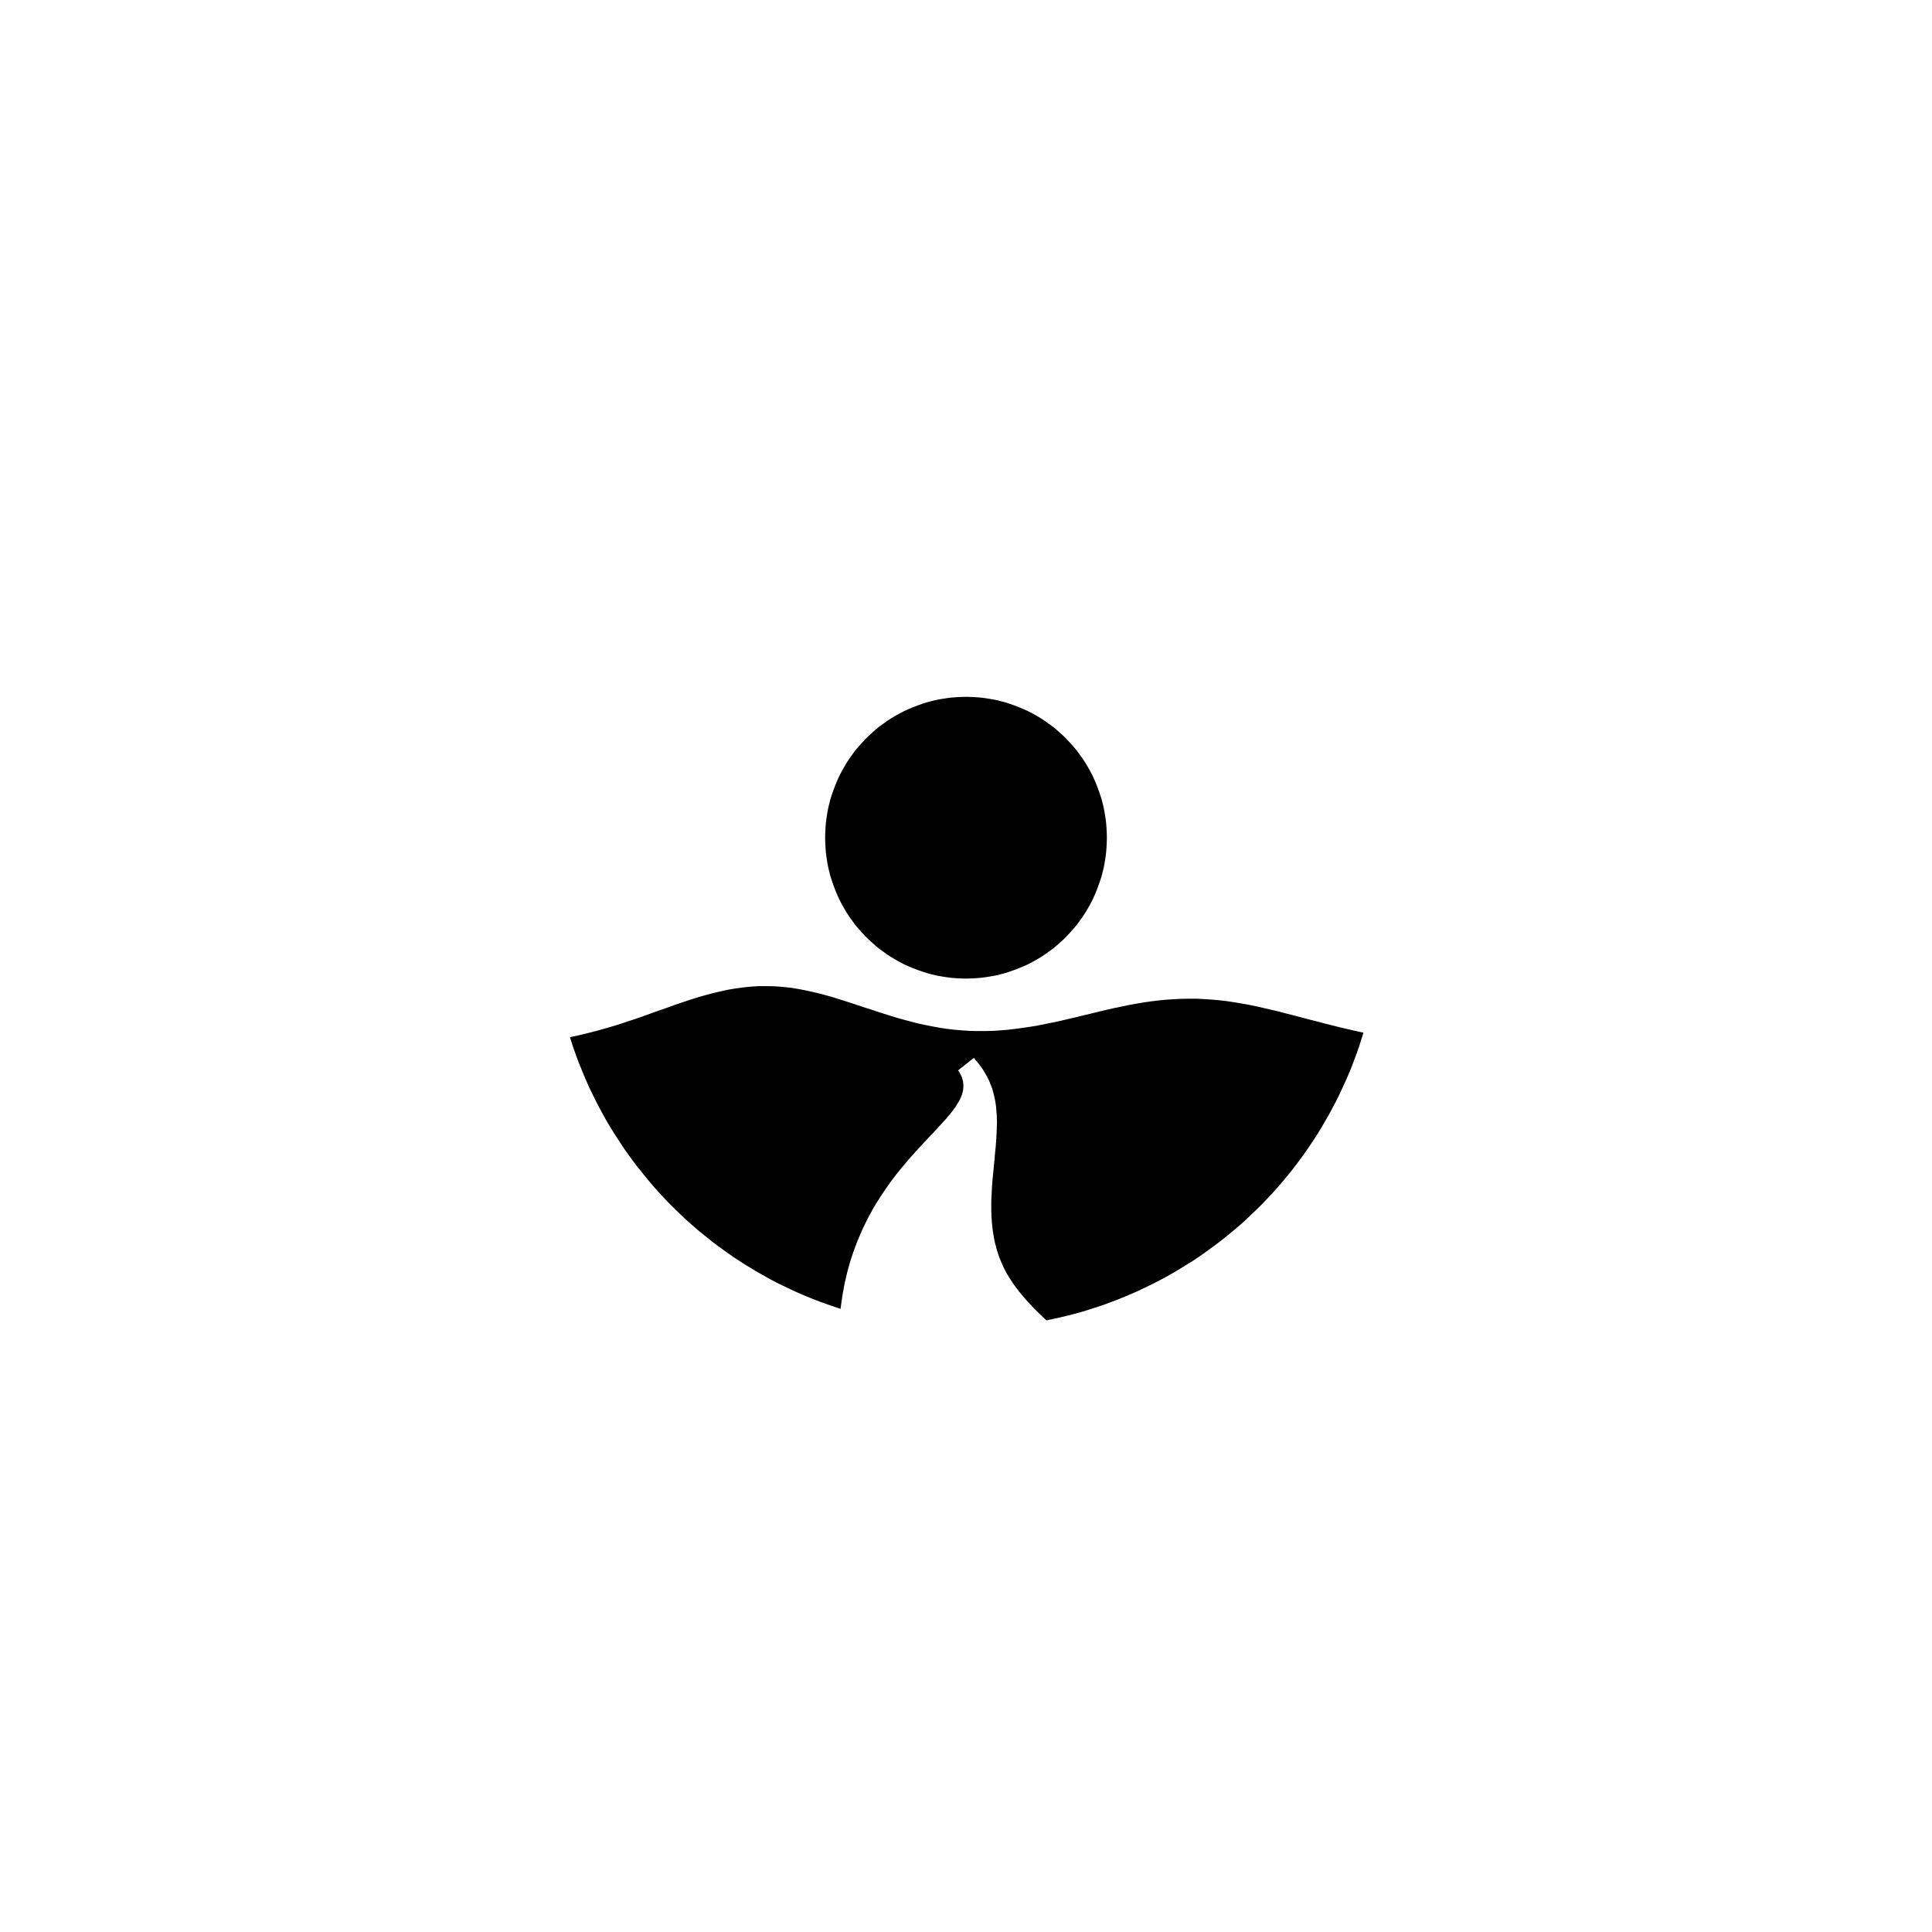
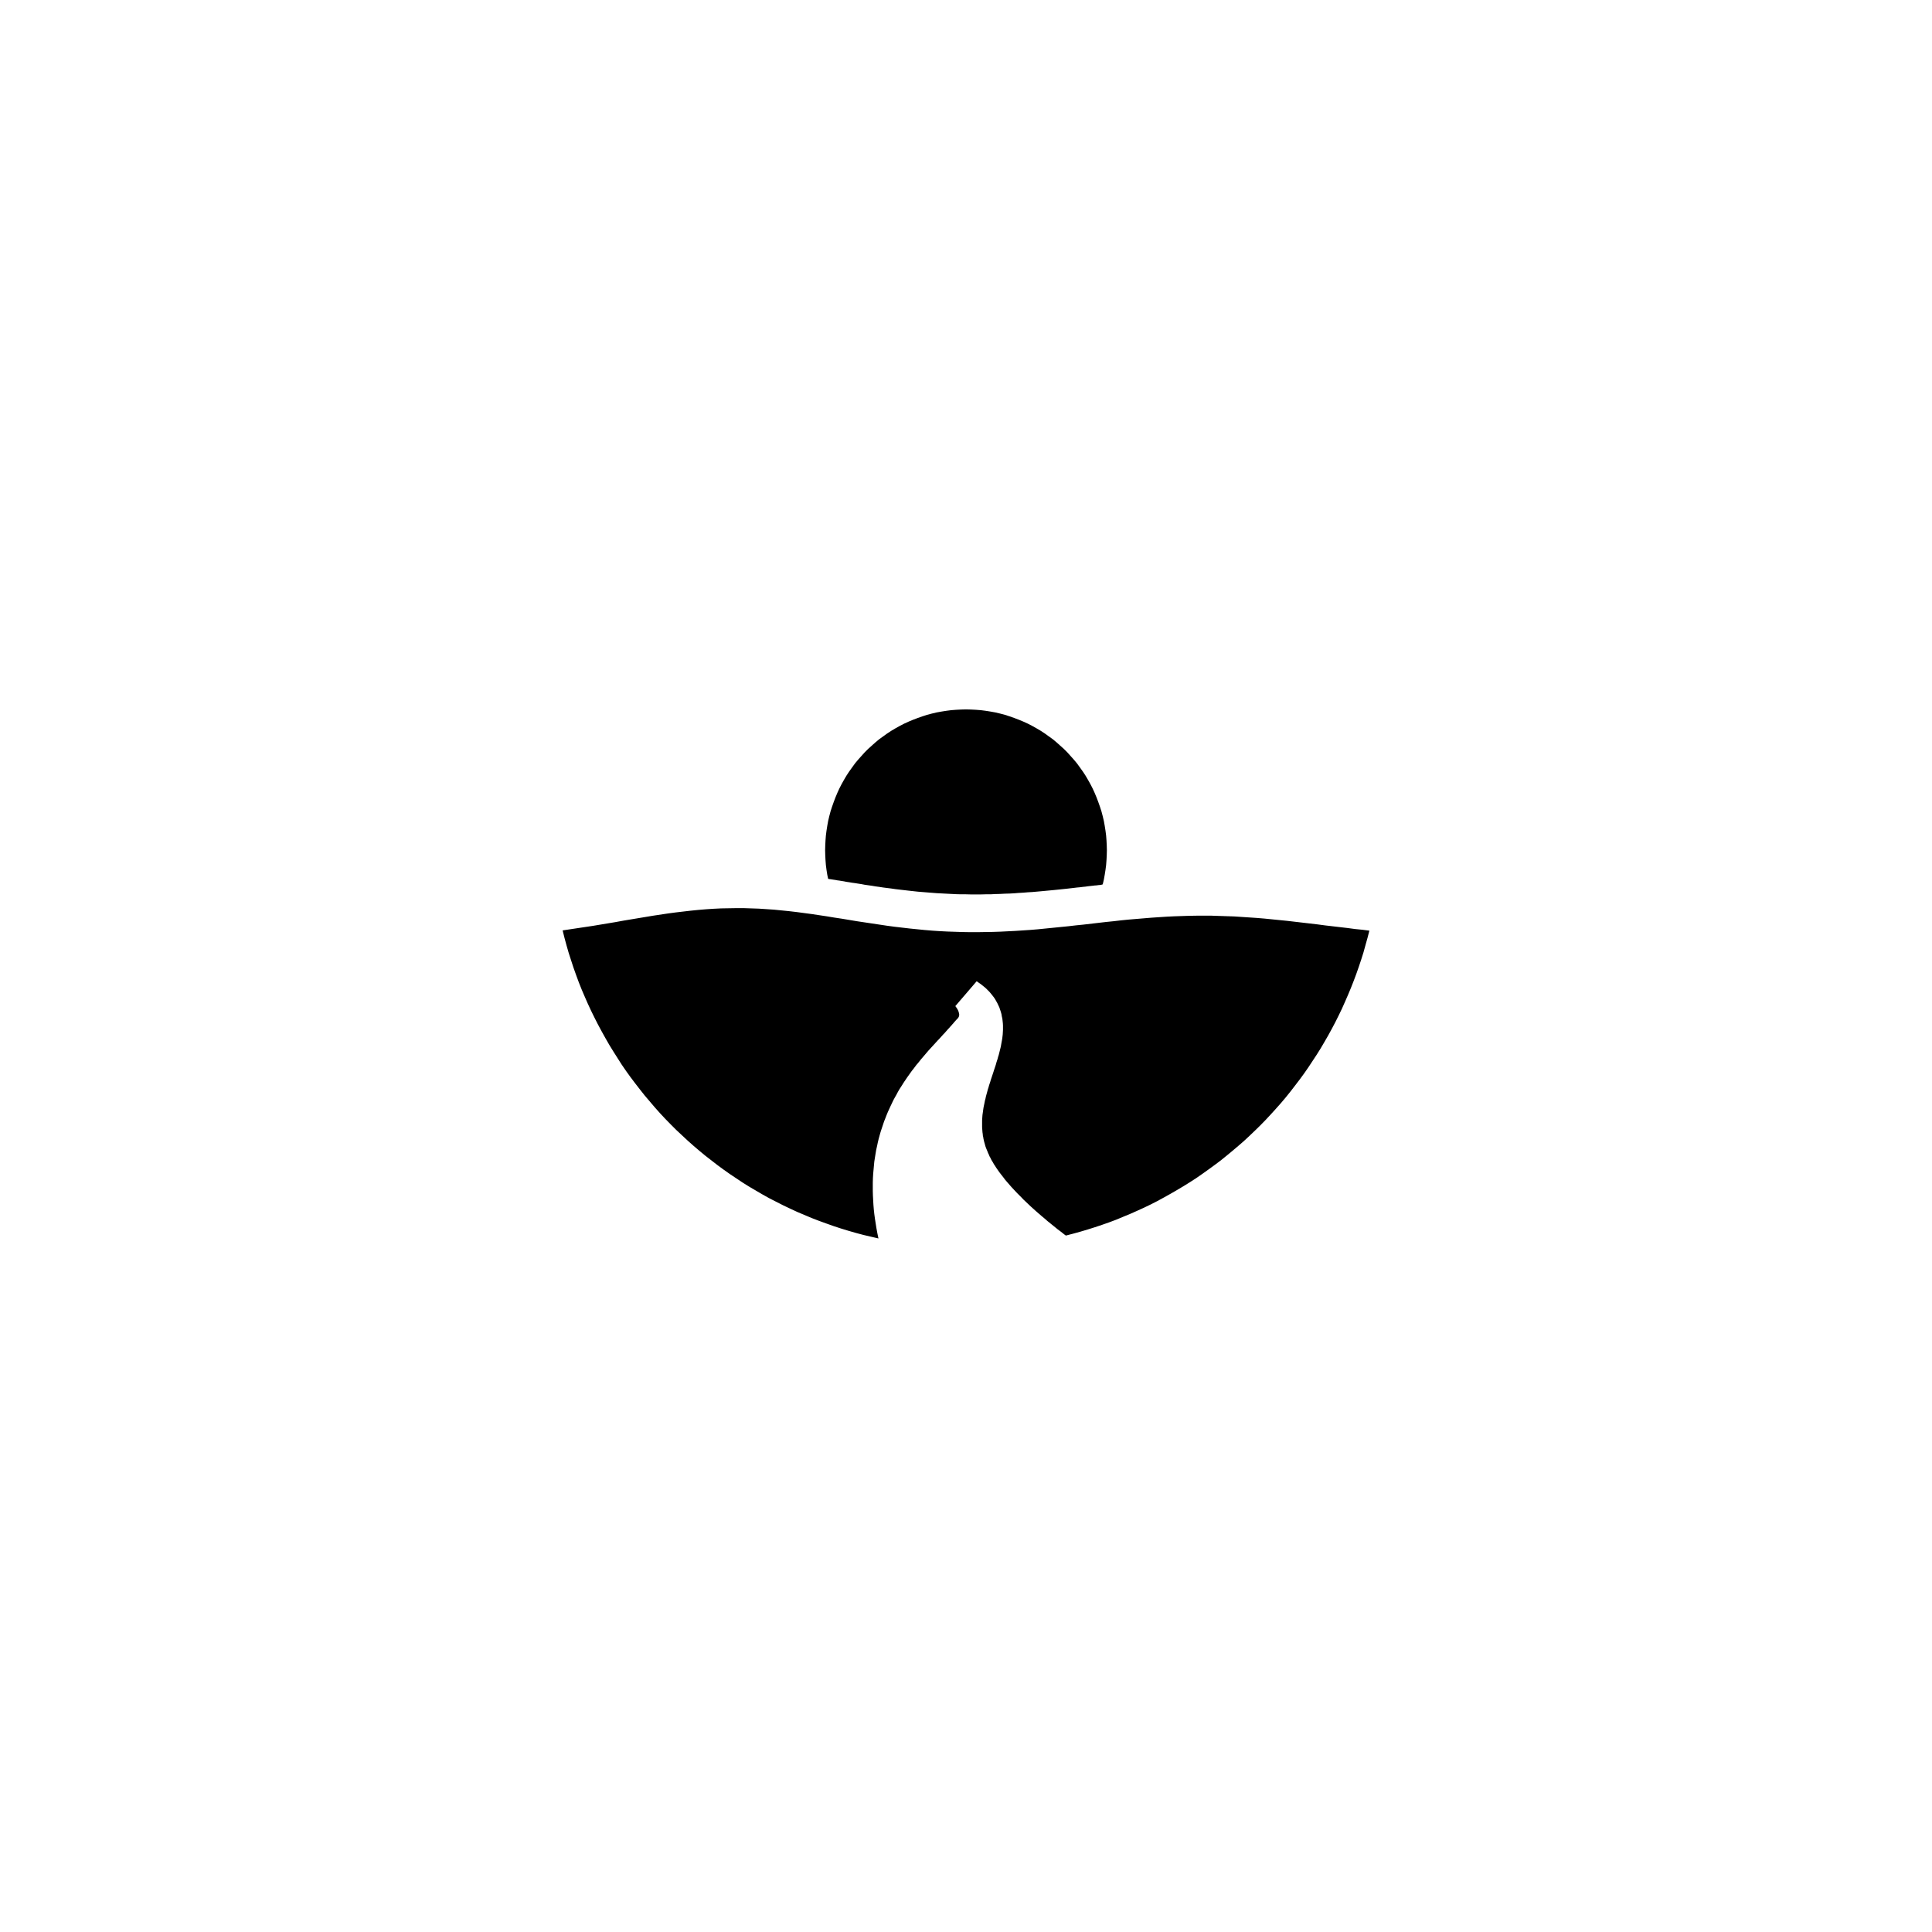
<svg xmlns="http://www.w3.org/2000/svg" viewBox="-256 -256 1536 1536" width="1536" height="1536">
-   <path d="M624 410 L623.9 413.9 L623.7 417.8 L623.4 421.7 L622.9 425.6 L622.3 429.4 L621.6 433.3 L620.7 437.1 L619.7 440.9 L618.5 444.6 L617.2 448.3 L615.8 452 L614.3 455.6 L612.7 459.1 L610.9 462.6 L609 466 L607 469.4 L604.9 472.6 L602.6 475.8 L600.3 479 L597.8 482 L595.2 484.9 L592.6 487.8 L589.8 490.6 L586.9 493.2 L584 495.8 L581 498.3 L577.8 500.6 L574.6 502.9 L571.4 505 L568 507 L564.6 508.9 L561.1 510.7 L557.6 512.3 L554 513.8 L550.3 515.2 L546.6 516.5 L542.9 517.7 L539.1 518.7 L535.3 519.6 L531.4 520.3 L527.6 520.9 L523.7 521.4 L519.8 521.7 L515.9 521.9 L512 522 L508.1 521.9 L504.2 521.7 L500.3 521.4 L496.4 520.9 L492.6 520.3 L488.7 519.6 L484.9 518.7 L481.1 517.7 L477.4 516.5 L473.7 515.2 L470 513.8 L466.4 512.3 L462.9 510.7 L459.4 508.9 L456 507 L452.6 505 L449.4 502.9 L446.2 500.6 L443 498.3 L440 495.8 L437.1 493.2 L434.2 490.6 L431.4 487.8 L428.8 484.9 L426.2 482 L423.7 479 L421.4 475.8 L419.1 472.6 L417 469.4 L415 466 L413.1 462.6 L411.3 459.1 L409.7 455.6 L408.2 452 L406.8 448.3 L405.5 444.6 L404.3 440.9 L403.3 437.1 L402.4 433.3 L401.7 429.4 L401.1 425.6 L400.6 421.7 L400.3 417.8 L400.1 413.9 L400 410 L400.1 406.1 L400.3 402.2 L400.6 398.3 L401.1 394.4 L401.7 390.6 L402.4 386.7 L403.3 382.9 L404.3 379.1 L405.5 375.4 L406.8 371.7 L408.2 368 L409.7 364.4 L411.3 360.9 L413.1 357.4 L415 354 L417 350.6 L419.1 347.4 L421.4 344.2 L423.7 341 L426.2 338 L428.8 335.1 L431.4 332.2 L434.2 329.4 L437.1 326.8 L440 324.2 L443 321.7 L446.2 319.4 L449.4 317.1 L452.6 315 L456 313 L459.4 311.1 L462.9 309.3 L466.4 307.7 L470 306.2 L473.7 304.8 L477.4 303.5 L481.1 302.3 L484.9 301.3 L488.7 300.4 L492.6 299.7 L496.4 299.1 L500.3 298.6 L504.2 298.3 L508.1 298.1 L512 298 L515.9 298.1 L519.8 298.3 L523.7 298.6 L527.6 299.1 L531.4 299.7 L535.3 300.4 L539.1 301.3 L542.9 302.3 L546.6 303.5 L550.3 304.8 L554 306.2 L557.6 307.7 L561.1 309.3 L564.6 311.1 L568 313 L571.4 315 L574.6 317.1 L577.8 319.4 L581 321.7 L584 324.2 L586.9 326.8 L589.8 329.4 L592.6 332.2 L595.2 335.1 L597.8 338 L600.3 341 L602.6 344.2 L604.9 347.4 L607 350.6 L609 354 L610.9 357.4 L612.7 360.9 L614.3 364.4 L615.8 368 L617.2 371.7 L618.5 375.4 L619.7 379.1 L620.7 382.9 L621.6 386.7 L622.3 390.6 L622.9 394.4 L623.4 398.3 L623.7 402.2 L623.9 406.1Z" fill="#000" />
-   <path d="M197.1 568.6 L203.1 567.3 L209.1 565.9 L215.1 564.4 L221.1 562.8 L227.1 561.1 L233.1 559.3 L239.1 557.4 L245.1 555.4 L251.1 553.4 L257.1 551.3 L263.1 549.1 L269.1 547 L275.1 544.9 L281.1 542.7 L287.1 540.7 L293.1 538.7 L299.1 536.8 L305.1 535.1 L311.1 533.5 L317.1 532.1 L323.1 530.8 L329.1 529.8 L335.1 529 L341.1 528.4 L347.1 528 L353.1 528 L359.1 528.1 L365.1 528.5 L371.1 529.1 L377.1 530 L383.1 531.1 L389.1 532.4 L395.1 533.8 L401.1 535.4 L407.1 537.1 L413.1 539 L419.1 540.9 L425.1 542.9 L431.1 544.9 L437.1 546.8 L443.1 548.8 L449.1 550.7 L455.1 552.6 L461.1 554.3 L467.1 555.9 L473.1 557.5 L479.1 558.8 L485.1 560 L491.1 561.1 L497.1 562 L503.1 562.7 L509.1 563.2 L515.1 563.6 L521.1 563.7 L527.1 563.7 L533.1 563.6 L539.1 563.2 L545.1 562.7 L551.1 562 L557.1 561.2 L563.1 560.3 L569.1 559.3 L575.1 558.1 L581.1 556.9 L587.1 555.6 L593.1 554.2 L599.1 552.8 L605.1 551.3 L611.1 549.9 L617.1 548.4 L623.1 547 L629.1 545.6 L635.1 544.4 L641.1 543.1 L647.1 542 L653.1 541 L659.1 540.1 L665.1 539.4 L671.1 538.8 L677.1 538.4 L683.1 538.1 L689.1 538 L695.1 538 L701.1 538.3 L707.1 538.7 L713.1 539.2 L719.1 539.9 L725.1 540.8 L731.1 541.8 L737.1 542.9 L743.1 544.1 L749.1 545.5 L755.1 546.9 L761.1 548.3 L767.1 549.9 L773.1 551.4 L779.1 553 L785.1 554.6 L791.1 556.1 L797.1 557.7 L803.1 559.2 L809.1 560.7 L815.1 562.1 L821.1 563.5 L827.1 564.8 L828 565 L828 565 L826.2 570.7 L824.4 576.4 L822.4 582 L820.3 587.6 L818.2 593.2 L815.9 598.7 L813.5 604.1 L811 609.5 L808.5 614.9 L805.8 620.3 L803 625.5 L800.2 630.8 L797.2 635.9 L794.2 641.1 L791.1 646.1 L787.8 651.2 L784.5 656.1 L781.1 661 L777.6 665.8 L774 670.6 L770.4 675.3 L766.6 679.9 L762.8 684.5 L758.9 689 L754.9 693.4 L750.8 697.7 L746.7 702 L742.4 706.2 L738.1 710.3 L733.8 714.4 L729.3 718.4 L724.8 722.2 L720.2 726 L715.5 729.8 L710.8 733.4 L706 736.9 L701.2 740.4 L696.3 743.8 L691.3 747.1 L686.2 750.2 L681.2 753.3 L676 756.4 L670.8 759.3 L665.6 762.1 L660.3 764.8 L654.9 767.4 L649.5 770 L644.1 772.4 L638.6 774.7 L633.1 777 L627.5 779.1 L621.9 781.2 L616.3 783.1 L610.6 784.9 L604.9 786.7 L599.2 788.3 L593.4 789.8 L587.6 791.2 L581.8 792.5 L576 793.7 L576 793.7 L575.4 793.2 L573.7 791.6 L572 790 L570.4 788.5 L568.8 786.9 L567.3 785.4 L565.8 783.9 L564.4 782.4 L563 780.9 L561.6 779.4 L560.3 778 L559 776.5 L557.7 775 L556.5 773.6 L555.3 772.1 L554.1 770.7 L553 769.2 L551.9 767.8 L550.8 766.3 L549.8 764.9 L548.8 763.4 L547.8 761.9 L546.8 760.4 L545.9 758.9 L545 757.4 L544.1 755.9 L543.3 754.3 L542.5 752.8 L541.7 751.2 L541 749.6 L540.3 748 L539.6 746.4 L538.9 744.7 L538.3 743.1 L537.7 741.4 L537.2 739.7 L536.6 738 L536.1 736.3 L535.7 734.5 L535.2 732.7 L534.8 731 L534.4 729.2 L534.1 727.3 L533.8 725.5 L533.5 723.7 L533.2 721.8 L533 719.9 L532.8 718 L532.6 716.1 L532.5 714.2 L532.3 712.3 L532.2 710.4 L532.2 708.4 L532.1 706.5 L532.1 704.5 L532.1 702.6 L532.1 700.6 L532.1 698.6 L532.2 696.6 L532.3 694.6 L532.4 692.6 L532.5 690.7 L532.6 688.7 L532.7 686.7 L532.9 684.7 L533 682.7 L533.2 680.7 L533.4 678.7 L533.6 676.7 L533.8 674.7 L534 672.7 L534.2 670.7 L534.4 668.7 L534.6 666.7 L534.8 664.7 L534.9 662.7 L535.1 660.7 L535.3 658.8 L535.5 656.8 L535.7 654.8 L535.8 652.8 L536 650.9 L536.1 648.9 L536.2 647 L536.3 645 L536.4 643.1 L536.5 641.2 L536.5 639.2 L536.6 637.3 L536.6 635.4 L536.5 633.5 L536.5 631.6 L536.4 629.7 L536.2 627.9 L536.1 626 L535.9 624.1 L535.7 622.3 L535.4 620.5 L535.1 618.6 L534.7 616.8 L534.3 615 L533.9 613.3 L533.4 611.5 L532.9 609.8 L532.3 608.1 L531.6 606.4 L531 604.7 L530.3 603.1 L529.5 601.5 L528.7 599.9 L527.8 598.3 L526.9 596.8 L526 595.2 L525 593.7 L524 592.3 L522.9 590.8 L521.8 589.3 L520.6 587.9 L519.4 586.5 L518.3 585 L505.7 595 L506.5 596.1 L507.2 597.3 L507.8 598.4 L508.3 599.5 L508.8 600.7 L509.1 601.8 L509.4 602.9 L509.7 604 L509.8 605.1 L509.9 606.2 L509.9 607.3 L509.9 608.3 L509.8 609.4 L509.7 610.4 L509.5 611.4 L509.3 612.4 L509 613.4 L508.7 614.4 L508.3 615.4 L507.9 616.4 L507.5 617.4 L507 618.4 L506.5 619.4 L505.9 620.4 L505.3 621.3 L504.7 622.3 L504 623.4 L503.4 624.4 L502.6 625.4 L501.9 626.4 L501.1 627.5 L500.2 628.6 L499.4 629.6 L498.5 630.7 L497.5 631.8 L496.6 633 L495.6 634.1 L494.6 635.2 L493.5 636.4 L492.4 637.6 L491.3 638.8 L490.2 640 L489 641.3 L487.8 642.6 L486.6 643.9 L485.4 645.2 L484.1 646.5 L482.8 647.9 L481.5 649.3 L480.2 650.7 L478.8 652.1 L477.5 653.6 L476.1 655.1 L474.7 656.6 L473.3 658.2 L471.8 659.7 L470.4 661.4 L468.9 663 L467.4 664.7 L465.9 666.4 L464.4 668.2 L462.9 670 L461.4 671.8 L459.8 673.7 L458.3 675.6 L456.7 677.5 L455.2 679.5 L453.6 681.6 L452.1 683.6 L450.5 685.8 L449 688 L447.5 690.2 L445.9 692.5 L444.4 694.8 L442.9 697.2 L441.3 699.6 L439.8 702.1 L438.3 704.6 L436.9 707.2 L435.4 709.9 L434 712.6 L432.6 715.4 L431.2 718.2 L429.8 721.1 L428.5 724.1 L427.2 727.1 L425.9 730.1 L424.7 733.3 L423.5 736.5 L422.3 739.7 L421.2 743.1 L420.1 746.5 L419.1 749.9 L418.1 753.4 L417.2 757 L416.4 760.6 L415.5 764.3 L414.8 768.1 L414.1 771.9 L413.5 775.8 L412.9 779.7 L412.4 783.7 L412.3 784.6 L412.3 784.6 L407.3 782.9 L402.3 781.2 L397.3 779.4 L392.4 777.6 L387.5 775.6 L382.6 773.6 L377.8 771.5 L373 769.3 L368.2 767 L363.4 764.7 L358.7 762.3 L354.1 759.8 L349.5 757.2 L344.9 754.6 L340.4 751.8 L335.9 749.1 L331.4 746.2 L327 743.3 L322.7 740.3 L318.4 737.2 L314.1 734.1 L309.9 730.9 L305.8 727.6 L301.7 724.3 L297.6 720.9 L293.6 717.4 L289.7 713.9 L285.8 710.3 L282 706.6 L278.2 702.9 L274.5 699.2 L270.9 695.3 L267.3 691.4 L263.8 687.5 L260.4 683.5 L257 679.4 L253.7 675.3 L250.4 671.2 L247.2 666.9 L244.1 662.7 L241 658.4 L238.1 654 L235.2 649.6 L232.3 645.1 L229.5 640.6 L226.8 636.1 L224.2 631.5 L221.7 626.9 L219.2 622.2 L216.8 617.5 L214.5 612.8 L212.2 608 L210.1 603.2 L208 598.3 L206 593.4 L204 588.5 L202.2 583.6 L200.4 578.6 L198.7 573.6 L197.1 568.6Z" fill="#000" />
+   <path d="M624 420 L623.9 423.9 L623.7 427.8 L623.4 431.7 L622.9 435.6 L622.3 439.4 L621.6 443.3 L620.7 447.1 L619.7 447.4 L618.5 447.6 L617.2 447.7 L615.8 447.9 L614.3 448 L612.7 448.2 L610.9 448.4 L609 448.6 L607 448.9 L604.9 449.1 L602.6 449.4 L600.3 449.6 L597.8 449.9 L595.2 450.2 L592.6 450.5 L589.8 450.8 L586.9 451.1 L584 451.4 L581 451.7 L577.8 452 L574.6 452.3 L571.4 452.6 L568 452.9 L564.6 453.2 L561.1 453.4 L557.6 453.7 L554 453.9 L550.3 454.2 L546.6 454.4 L542.9 454.5 L539.1 454.7 L535.3 454.8 L531.4 455 L527.6 455 L523.7 455.1 L519.8 455.1 L515.9 455.1 L512 455 L508.1 455 L504.2 454.9 L500.3 454.7 L496.4 454.5 L492.6 454.3 L488.7 454.1 L484.9 453.8 L481.1 453.5 L477.4 453.2 L473.7 452.9 L470 452.5 L466.4 452.1 L462.9 451.7 L459.4 451.3 L456 450.9 L452.6 450.4 L449.4 450 L446.2 449.6 L443 449.1 L440 448.7 L437.1 448.2 L434.2 447.8 L431.4 447.4 L428.8 446.9 L426.2 446.5 L423.7 446.1 L421.4 445.8 L419.1 445.4 L417 445.1 L415 444.7 L413.1 444.4 L411.3 444.1 L409.7 443.9 L408.2 443.6 L406.8 443.4 L405.5 443.2 L404.3 443 L403.3 442.9 L402.4 442.7 L401.7 439.4 L401.1 435.6 L400.6 431.7 L400.3 427.8 L400.1 423.9 L400 420 L400.1 416.1 L400.3 412.2 L400.6 408.3 L401.1 404.4 L401.7 400.6 L402.4 396.7 L403.3 392.9 L404.3 389.1 L405.5 385.4 L406.8 381.7 L408.2 378 L409.7 374.4 L411.3 370.9 L413.1 367.4 L415 364 L417 360.6 L419.1 357.4 L421.4 354.2 L423.7 351 L426.2 348 L428.8 345.1 L431.4 342.2 L434.2 339.4 L437.1 336.8 L440 334.2 L443 331.7 L446.2 329.4 L449.4 327.1 L452.6 325 L456 323 L459.4 321.1 L462.9 319.3 L466.4 317.7 L470 316.2 L473.7 314.8 L477.4 313.5 L481.1 312.3 L484.9 311.3 L488.7 310.4 L492.6 309.7 L496.4 309.1 L500.3 308.6 L504.2 308.3 L508.1 308.1 L512 308 L515.9 308.1 L519.8 308.3 L523.7 308.6 L527.6 309.1 L531.4 309.7 L535.3 310.4 L539.1 311.3 L542.9 312.3 L546.6 313.5 L550.3 314.8 L554 316.2 L557.6 317.7 L561.1 319.3 L564.6 321.1 L568 323 L571.4 325 L574.6 327.1 L577.8 329.4 L581 331.7 L584 334.2 L586.9 336.8 L589.8 339.4 L592.6 342.2 L595.2 345.1 L597.8 348 L600.3 351 L602.6 354.2 L604.9 357.4 L607 360.6 L609 364 L610.9 367.4 L612.7 370.9 L614.3 374.4 L615.8 378 L617.2 381.7 L618.5 385.4 L619.7 389.1 L620.7 392.9 L621.6 396.7 L622.3 400.6 L622.9 404.4 L623.4 408.3 L623.7 412.2 L623.9 416.1Z" fill="#000" />
+   <path d="M191.3 483.7 L197.3 482.8 L203.3 481.9 L209.3 481 L215.3 480.1 L221.3 479.1 L227.3 478.1 L233.3 477.1 L239.3 476 L245.3 475 L251.3 474 L257.3 473 L263.3 472 L269.3 471.1 L275.3 470.2 L281.3 469.4 L287.3 468.7 L293.3 468 L299.3 467.4 L305.3 466.9 L311.3 466.5 L317.3 466.2 L323.3 466.1 L329.3 466 L335.3 466 L341.3 466.2 L347.3 466.4 L353.3 466.8 L359.3 467.2 L365.3 467.8 L371.3 468.4 L377.3 469.1 L383.3 469.9 L389.3 470.7 L395.3 471.6 L401.3 472.5 L407.3 473.5 L413.3 474.4 L419.3 475.4 L425.3 476.4 L431.3 477.3 L437.3 478.2 L443.3 479.1 L449.3 480 L455.3 480.8 L461.3 481.5 L467.3 482.2 L473.3 482.8 L479.3 483.4 L485.3 483.9 L491.3 484.3 L497.3 484.6 L503.3 484.8 L509.3 485 L515.3 485.1 L521.3 485.1 L527.3 485 L533.3 484.9 L539.3 484.7 L545.3 484.4 L551.3 484.1 L557.3 483.7 L563.3 483.3 L569.3 482.8 L575.3 482.2 L581.3 481.6 L587.3 481 L593.3 480.4 L599.3 479.7 L605.3 479.1 L611.3 478.4 L617.3 477.7 L623.3 477 L629.3 476.4 L635.3 475.7 L641.3 475.1 L647.3 474.6 L653.3 474.1 L659.3 473.6 L665.3 473.2 L671.3 472.8 L677.3 472.5 L683.3 472.3 L689.3 472.1 L695.3 472 L701.3 472 L707.3 472 L713.3 472.2 L719.3 472.4 L725.3 472.6 L731.3 473 L737.3 473.4 L743.3 473.8 L749.3 474.3 L755.3 474.9 L761.3 475.5 L767.3 476.1 L773.3 476.8 L779.3 477.5 L785.3 478.2 L791.3 478.9 L797.3 479.7 L803.3 480.4 L809.3 481.1 L815.3 481.8 L821.3 482.6 L827.3 483.2 L832.7 483.9 L832.7 483.9 L831.2 489.7 L829.6 495.4 L828 501.2 L826.2 506.9 L824.3 512.6 L822.3 518.3 L820.2 523.9 L818 529.5 L815.7 535 L813.3 540.5 L810.9 545.9 L808.3 551.3 L805.6 556.7 L802.8 562 L799.9 567.3 L796.9 572.5 L793.9 577.6 L790.7 582.7 L787.4 587.7 L784.1 592.7 L780.7 597.6 L777.1 602.5 L773.5 607.2 L769.8 612 L766.1 616.6 L762.2 621.2 L758.2 625.7 L754.2 630.1 L750.1 634.5 L745.9 638.8 L741.6 643 L737.3 647.1 L732.9 651.2 L728.4 655.1 L723.8 659 L719.2 662.8 L714.5 666.6 L709.7 670.2 L704.9 673.7 L700 677.2 L695.1 680.6 L690 683.9 L685 687 L679.8 690.1 L674.6 693.1 L669.4 696 L664.1 698.9 L658.8 701.6 L653.4 704.2 L647.9 706.7 L642.5 709.1 L636.9 711.4 L631.4 713.7 L625.8 715.8 L620.1 717.8 L614.4 719.7 L608.7 721.5 L603 723.2 L597.2 724.8 L591.4 726.3 L591.4 726.3 L590.4 725.6 L587.5 723.3 L584.7 721.2 L582 719 L579.4 716.9 L576.8 714.8 L574.4 712.7 L572 710.7 L569.8 708.8 L567.5 706.8 L565.4 704.9 L563.4 703.1 L561.4 701.2 L559.5 699.4 L557.7 697.7 L556 695.9 L554.3 694.2 L552.7 692.6 L551.1 690.9 L549.6 689.3 L548.2 687.8 L546.8 686.2 L545.5 684.7 L544.2 683.2 L543 681.8 L541.9 680.3 L540.8 678.9 L539.7 677.5 L538.7 676.2 L537.7 674.8 L536.8 673.5 L535.9 672.2 L535.1 670.9 L534.2 669.6 L533.5 668.3 L532.7 667 L532 665.8 L531.4 664.5 L530.7 663.3 L530.2 662 L529.6 660.8 L529.1 659.5 L528.6 658.3 L528.1 657.1 L527.6 655.8 L527.2 654.5 L526.9 653.3 L526.5 652 L526.2 650.7 L525.9 649.4 L525.7 648.1 L525.4 646.8 L525.3 645.5 L525.1 644.2 L525 642.9 L524.9 641.5 L524.8 640.2 L524.8 638.8 L524.8 637.4 L524.8 636 L524.8 634.6 L524.9 633.2 L525 631.8 L525.1 630.4 L525.3 629 L525.5 627.6 L525.7 626.1 L525.9 624.7 L526.2 623.2 L526.5 621.8 L526.8 620.3 L527.1 618.8 L527.5 617.4 L527.8 615.9 L528.2 614.4 L528.6 613 L529 611.5 L529.4 610 L529.9 608.5 L530.3 607 L530.8 605.5 L531.3 604 L531.7 602.6 L532.2 601.1 L532.7 599.6 L533.2 598.1 L533.7 596.6 L534.2 595 L534.7 593.5 L535.2 592 L535.7 590.5 L536.1 589 L536.6 587.4 L537.1 585.9 L537.5 584.3 L538 582.8 L538.4 581.2 L538.8 579.6 L539.2 578 L539.6 576.4 L539.9 574.8 L540.2 573.1 L540.5 571.5 L540.8 569.8 L541 568.1 L541.2 566.4 L541.3 564.6 L541.4 562.9 L541.4 561.1 L541.4 559.3 L541.3 557.5 L541.1 555.7 L540.9 553.9 L540.5 552.1 L540.2 550.3 L539.7 548.5 L539.1 546.7 L538.5 544.9 L537.7 543.2 L536.9 541.5 L536 539.9 L535.1 538.3 L534 536.7 L532.9 535.3 L531.7 533.8 L530.5 532.4 L529.2 531.1 L527.9 529.8 L526.5 528.6 L525 527.4 L523.6 526.3 L522 525.2 L520.5 524.1 L503.5 543.9 L504.2 544.8 L504.8 545.7 L505.3 546.5 L505.7 547.3 L506 548 L506.2 548.7 L506.4 549.4 L506.5 550 L506.6 550.6 L506.6 551.1 L506.5 551.5 L506.4 551.9 L506.3 552.3 L506.1 552.6 L506 552.9 L505.8 553.2 L505.5 553.5 L505.3 553.8 L505.1 554 L504.8 554.3 L504.6 554.5 L504.3 554.8 L504 555.1 L503.7 555.5 L503.3 555.9 L503 556.3 L502.6 556.7 L502.2 557.2 L501.8 557.7 L501.3 558.2 L500.8 558.8 L500.3 559.4 L499.7 560 L499.1 560.7 L498.5 561.4 L497.8 562.1 L497.1 562.9 L496.4 563.7 L495.7 564.5 L494.9 565.4 L494 566.3 L493.2 567.2 L492.3 568.2 L491.4 569.2 L490.5 570.2 L489.5 571.2 L488.5 572.3 L487.5 573.4 L486.5 574.5 L485.4 575.7 L484.3 576.9 L483.2 578.1 L482.1 579.3 L481 580.6 L479.8 582 L478.7 583.3 L477.5 584.7 L476.3 586.1 L475.1 587.6 L473.9 589.1 L472.6 590.6 L471.4 592.2 L470.2 593.8 L468.9 595.4 L467.7 597.1 L466.5 598.8 L465.2 600.6 L464 602.4 L462.7 604.3 L461.5 606.2 L460.3 608.1 L459 610.1 L457.8 612.2 L456.7 614.3 L455.5 616.4 L454.3 618.6 L453.2 620.9 L452.1 623.2 L451 625.6 L449.9 628 L448.9 630.4 L447.9 633 L446.9 635.5 L446 638.2 L445.1 640.9 L444.2 643.6 L443.4 646.4 L442.6 649.3 L441.9 652.2 L441.3 655.1 L440.6 658.2 L440.1 661.2 L439.6 664.3 L439.1 667.5 L438.8 670.7 L438.5 674 L438.2 677.3 L438 680.7 L437.9 684.1 L437.9 687.6 L437.9 691.1 L438 694.6 L438.2 698.2 L438.4 701.8 L438.7 705.5 L439.1 709.2 L439.6 712.9 L440.2 716.7 L440.8 720.5 L441.5 724.3 L442.3 728.2 L442.4 728.6 L442.4 728.6 L436.4 727.2 L430.4 725.8 L424.4 724.2 L418.5 722.5 L412.6 720.7 L406.8 718.8 L400.9 716.7 L395.1 714.6 L389.4 712.4 L383.7 710 L378 707.6 L372.4 705 L366.9 702.4 L361.4 699.6 L355.9 696.8 L350.5 693.8 L345.2 690.7 L339.9 687.6 L334.6 684.3 L329.5 680.9 L324.4 677.5 L319.3 673.9 L314.4 670.3 L309.5 666.5 L304.6 662.7 L299.9 658.8 L295.2 654.8 L290.6 650.7 L286.1 646.5 L281.6 642.3 L277.2 637.9 L272.9 633.5 L268.7 629 L264.6 624.4 L260.6 619.7 L256.6 615 L252.8 610.2 L249 605.3 L245.3 600.4 L241.7 595.4 L238.2 590.3 L234.9 585.1 L231.6 579.9 L228.4 574.7 L225.3 569.3 L222.3 563.9 L219.4 558.5 L216.6 553 L213.9 547.5 L211.3 541.9 L208.8 536.2 L206.4 530.6 L204.1 524.8 L202 519.1 L199.9 513.2 L198 507.4 L196.1 501.5 L194.4 495.6 L192.8 489.7 L191.3 483.7Z" fill="#000" />
</svg>
